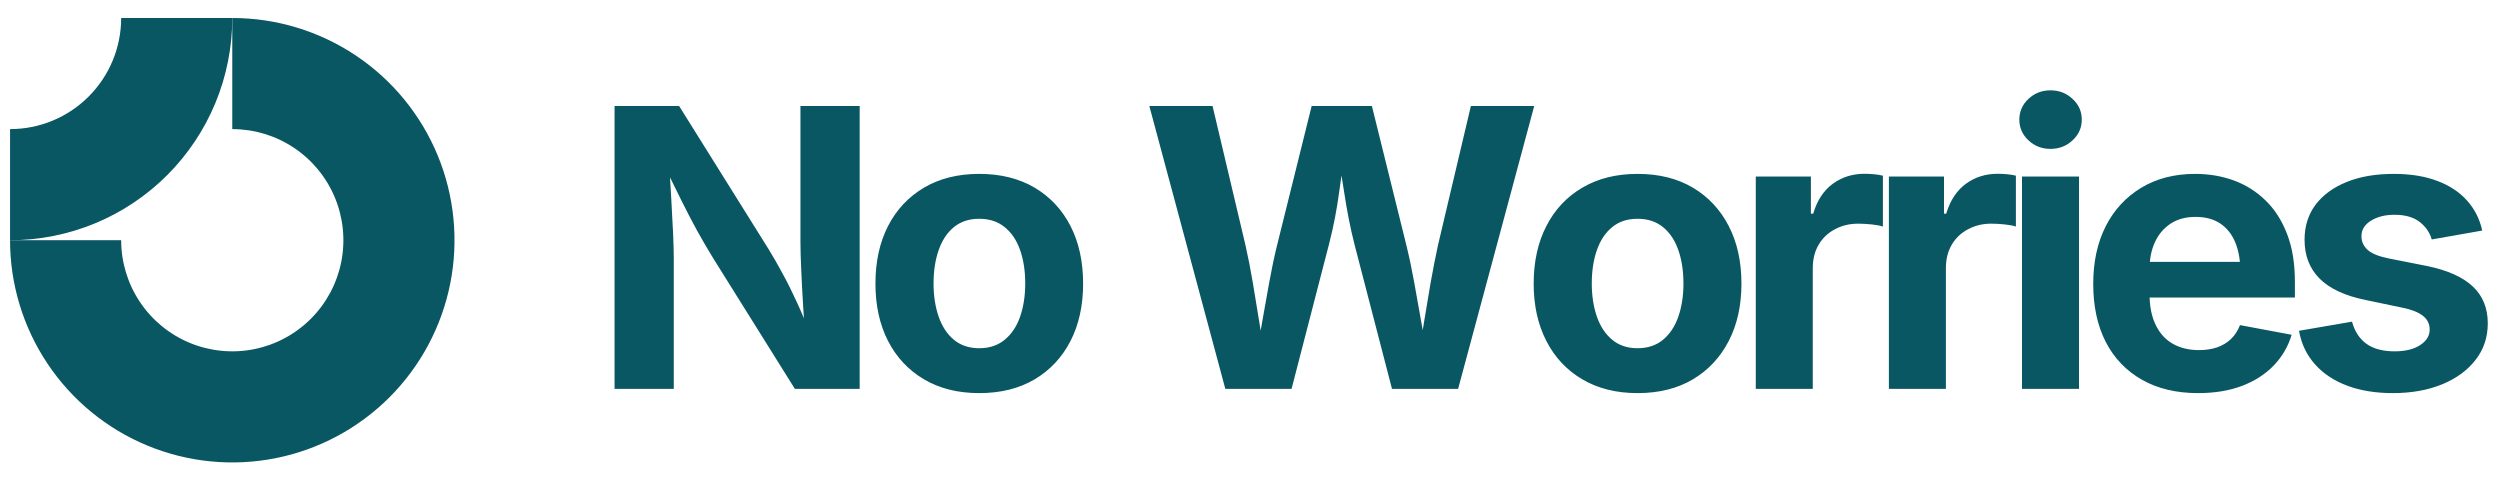
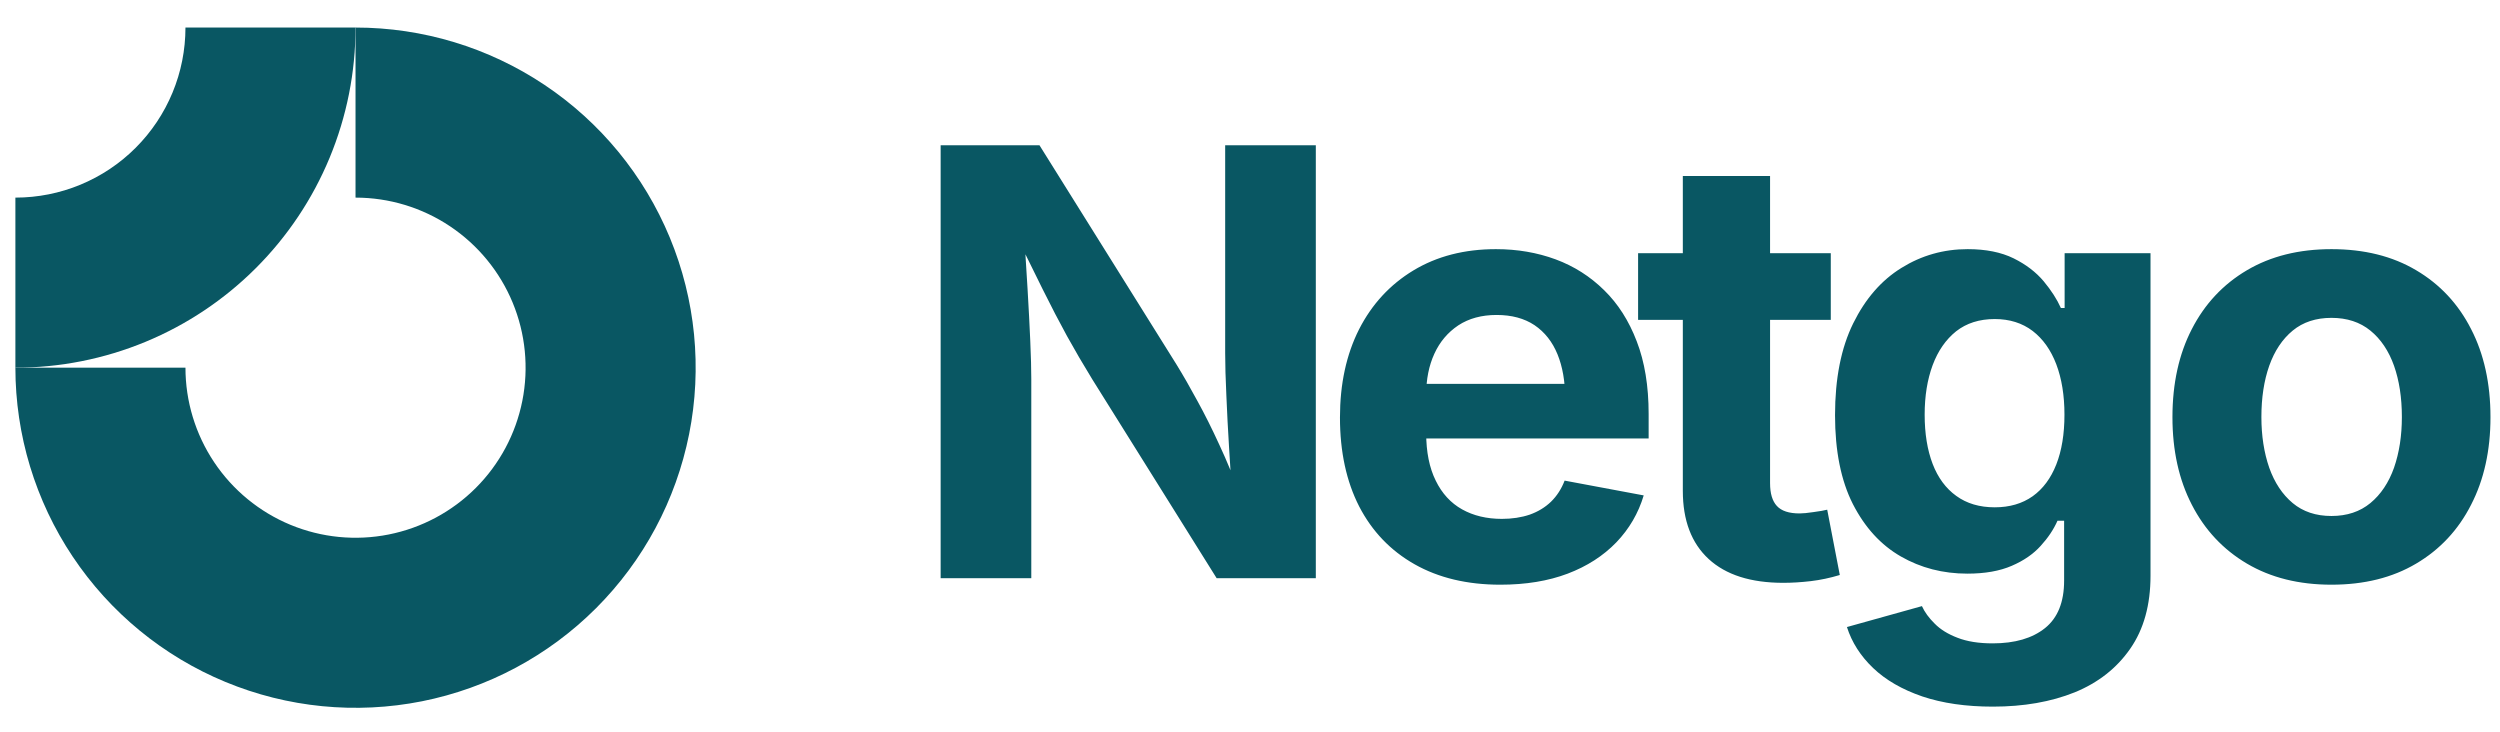
- <svg xmlns="http://www.w3.org/2000/svg" data-logo="logo" viewBox="0 0 225 43">
-   <g id="logogram" transform="translate(0, 1) rotate(0)" style="opacity: 1;">
+ <svg xmlns="http://www.w3.org/2000/svg" data-logo="logo" viewBox="0 0 147 43">
+   <g style="opacity: 1;" id="logogram" transform="translate(0, 1) rotate(0)">
    <path fill-rule="evenodd" clip-rule="evenodd" d="M26.461 12.305C24.817 11.206 22.883 10.62 20.905 10.62V0.62C24.861 0.62 28.728 1.793 32.017 3.991C35.306 6.188 37.869 9.312 39.383 12.966C40.897 16.621 41.293 20.642 40.521 24.522C39.749 28.401 37.844 31.965 35.047 34.762C32.25 37.559 28.687 39.464 24.807 40.236C20.927 41.007 16.906 40.611 13.252 39.097C9.597 37.584 6.474 35.02 4.276 31.731C2.078 28.442 0.905 24.576 0.905 20.62H10.905C10.905 22.598 11.492 24.531 12.591 26.176C13.689 27.82 15.251 29.102 17.078 29.859C18.906 30.616 20.916 30.814 22.856 30.428C24.796 30.042 26.578 29.09 27.976 27.691C29.375 26.293 30.327 24.511 30.713 22.571C31.099 20.631 30.901 18.62 30.144 16.793C29.387 14.966 28.105 13.404 26.461 12.305Z" fill="#095763" />
    <path fill-rule="evenodd" clip-rule="evenodd" d="M10.905 0.62C10.905 1.933 10.647 3.234 10.144 4.447C9.642 5.66 8.905 6.762 7.976 7.691C7.048 8.62 5.945 9.356 4.732 9.859C3.519 10.361 2.219 10.62 0.905 10.62L0.905 20.62C3.532 20.62 6.132 20.103 8.559 19.098C10.986 18.093 13.19 16.619 15.047 14.762C16.905 12.905 18.378 10.7 19.383 8.274C20.388 5.847 20.905 3.246 20.905 0.62L10.905 0.62Z" fill="#095763" />
  </g>
-   <g id="logotype" transform="translate(47, 8)" style="opacity: 1;">
-     <path fill="#095763" d="M13.64 27L8.31 27L8.31 1.54L14.12 1.54L22.17 14.42Q22.78 15.41 23.41 16.58Q24.05 17.74 24.70 19.16Q25.36 20.57 26.01 22.35L26.01 22.35L25.48 22.35Q25.36 20.93 25.27 19.33Q25.17 17.72 25.11 16.25Q25.04 14.78 25.04 13.76L25.04 13.76L25.04 1.54L30.37 1.54L30.37 27L24.54 27L17.23 15.31Q16.42 13.99 15.74 12.76Q15.06 11.52 14.31 10.01Q13.57 8.51 12.55 6.44L12.55 6.44L13.21 6.44Q13.31 8.29 13.42 9.98Q13.52 11.67 13.58 13.05Q13.64 14.42 13.64 15.29L13.64 15.29L13.64 27ZM41.13 27.38L41.13 27.38Q38.26 27.38 36.16 26.14Q34.06 24.90 32.92 22.68Q31.79 20.47 31.79 17.53L31.79 17.53Q31.79 14.56 32.92 12.35Q34.06 10.13 36.16 8.89Q38.26 7.65 41.13 7.65L41.13 7.65Q44.02 7.65 46.12 8.89Q48.21 10.13 49.35 12.35Q50.48 14.56 50.48 17.53L50.48 17.53Q50.48 20.47 49.35 22.68Q48.21 24.90 46.12 26.14Q44.02 27.38 41.13 27.38ZM41.13 23.34L41.13 23.34Q42.50 23.34 43.42 22.58Q44.35 21.82 44.81 20.50Q45.27 19.17 45.27 17.52L45.27 17.52Q45.27 15.82 44.81 14.51Q44.35 13.19 43.42 12.44Q42.50 11.69 41.13 11.69L41.13 11.69Q39.77 11.69 38.85 12.44Q37.94 13.19 37.48 14.51Q37.02 15.82 37.02 17.52L37.02 17.52Q37.02 19.17 37.48 20.50Q37.94 21.82 38.85 22.58Q39.77 23.34 41.13 23.34ZM69.24 27L63.28 27L56.44 1.54L62.13 1.54L65.09 14.06Q65.45 15.64 65.75 17.42Q66.05 19.21 66.34 21.01Q66.63 22.81 66.90 24.47L66.90 24.47L65.98 24.47Q66.29 22.81 66.59 21.01Q66.90 19.21 67.23 17.42Q67.55 15.64 67.94 14.06L67.94 14.06L71.05 1.54L76.47 1.54L79.57 14.06Q79.96 15.64 80.28 17.42Q80.61 19.21 80.92 21.01Q81.24 22.81 81.55 24.47L81.55 24.47L80.59 24.47Q80.88 22.81 81.16 21.01Q81.45 19.21 81.76 17.42Q82.08 15.64 82.42 14.06L82.42 14.06L85.38 1.54L91.08 1.54L84.23 27L78.28 27L74.90 13.98Q74.35 11.81 73.97 9.27Q73.58 6.73 73.11 4.07L73.11 4.07L74.40 4.07Q73.87 6.68 73.54 9.18Q73.21 11.67 72.61 13.98L72.61 13.98L69.24 27ZM100.38 27.38L100.38 27.38Q97.51 27.38 95.41 26.14Q93.30 24.90 92.17 22.68Q91.03 20.47 91.03 17.53L91.03 17.53Q91.03 14.56 92.17 12.35Q93.30 10.13 95.41 8.89Q97.51 7.65 100.38 7.65L100.38 7.65Q103.27 7.65 105.36 8.89Q107.45 10.13 108.59 12.35Q109.73 14.56 109.73 17.53L109.73 17.53Q109.73 20.47 108.59 22.68Q107.45 24.90 105.36 26.14Q103.27 27.38 100.38 27.38ZM100.38 23.34L100.38 23.34Q101.75 23.34 102.67 22.58Q103.59 21.82 104.05 20.50Q104.51 19.17 104.51 17.52L104.51 17.52Q104.51 15.82 104.05 14.51Q103.59 13.19 102.67 12.44Q101.75 11.69 100.38 11.69L100.38 11.69Q99.01 11.69 98.10 12.44Q97.18 13.19 96.72 14.51Q96.26 15.82 96.26 17.52L96.26 17.52Q96.26 19.17 96.72 20.50Q97.18 21.82 98.10 22.58Q99.01 23.34 100.38 23.34ZM116.15 27L111.02 27L111.02 7.89L115.98 7.89L115.98 11.23L116.19 11.23Q116.71 9.45 117.95 8.54Q119.19 7.64 120.80 7.64L120.80 7.64Q121.19 7.64 121.65 7.68Q122.10 7.72 122.46 7.81L122.46 7.81L122.46 12.39Q122.12 12.27 121.47 12.20Q120.82 12.13 120.24 12.13L120.24 12.13Q119.07 12.13 118.13 12.64Q117.19 13.14 116.67 14.04Q116.15 14.93 116.15 16.13L116.15 16.13L116.15 27ZM128.13 27L123.00 27L123.00 7.89L127.96 7.89L127.96 11.23L128.16 11.23Q128.69 9.45 129.93 8.54Q131.17 7.64 132.78 7.64L132.78 7.64Q133.17 7.64 133.62 7.68Q134.08 7.72 134.43 7.81L134.43 7.81L134.43 12.39Q134.09 12.27 133.44 12.20Q132.79 12.13 132.21 12.13L132.21 12.13Q131.05 12.13 130.11 12.64Q129.17 13.14 128.65 14.04Q128.13 14.93 128.13 16.13L128.13 16.13L128.13 27ZM140.11 27L134.98 27L134.98 7.89L140.11 7.89L140.11 27ZM137.54 5.40L137.54 5.40Q136.38 5.40 135.56 4.63Q134.74 3.86 134.74 2.77L134.74 2.77Q134.74 1.67 135.56 0.90Q136.38 0.13 137.54 0.13L137.54 0.13Q138.71 0.13 139.53 0.90Q140.36 1.66 140.36 2.77L140.36 2.77Q140.36 3.86 139.53 4.63Q138.71 5.40 137.54 5.40ZM150.82 27.38L150.82 27.38Q147.90 27.38 145.78 26.18Q143.66 24.98 142.52 22.78Q141.39 20.57 141.39 17.55L141.39 17.55Q141.39 14.59 142.51 12.37Q143.64 10.15 145.71 8.90Q147.78 7.65 150.56 7.65L150.56 7.65Q152.44 7.65 154.07 8.25Q155.69 8.85 156.92 10.06Q158.15 11.26 158.84 13.07Q159.54 14.88 159.54 17.34L159.54 17.34L159.54 18.78L143.49 18.78L143.49 15.57L157.02 15.57L154.63 16.42Q154.63 14.93 154.18 13.83Q153.73 12.73 152.83 12.12Q151.93 11.52 150.60 11.52L150.60 11.52Q149.28 11.52 148.35 12.13Q147.42 12.75 146.94 13.80Q146.46 14.85 146.46 16.20L146.46 16.20L146.46 18.47Q146.46 20.13 147.02 21.26Q147.57 22.39 148.57 22.95Q149.57 23.51 150.91 23.51L150.91 23.51Q151.81 23.51 152.55 23.26Q153.28 23.00 153.80 22.50Q154.32 21.99 154.60 21.26L154.60 21.26L159.25 22.13Q158.78 23.70 157.64 24.89Q156.49 26.08 154.78 26.73Q153.06 27.38 150.82 27.38ZM168.35 27.38L168.35 27.38Q166.05 27.38 164.27 26.72Q162.49 26.06 161.36 24.80Q160.23 23.55 159.91 21.77L159.91 21.77L164.68 20.95Q165.05 22.28 165.99 22.95Q166.93 23.62 168.51 23.62L168.51 23.62Q169.96 23.62 170.81 23.06Q171.67 22.51 171.67 21.65L171.67 21.65Q171.67 20.90 171.06 20.42Q170.45 19.94 169.21 19.69L169.21 19.69L165.91 19.00Q163.14 18.44 161.77 17.08Q160.41 15.72 160.41 13.58L160.41 13.58Q160.41 11.74 161.41 10.41Q162.42 9.09 164.22 8.37Q166.01 7.65 168.44 7.65L168.44 7.65Q170.69 7.65 172.35 8.28Q174.01 8.90 175.03 10.05Q176.06 11.19 176.40 12.75L176.40 12.75L171.86 13.55Q171.57 12.58 170.74 11.95Q169.91 11.33 168.51 11.33L168.51 11.33Q167.24 11.33 166.39 11.86Q165.53 12.39 165.53 13.26L165.53 13.26Q165.53 13.99 166.09 14.49Q166.64 14.99 167.99 15.26L167.99 15.26L171.43 15.94Q174.20 16.51 175.55 17.78Q176.90 19.05 176.90 21.10L176.90 21.10Q176.90 22.98 175.80 24.39Q174.71 25.80 172.79 26.59Q170.86 27.38 168.35 27.38Z" />
+   <g style="opacity: 1;" id="logotype" transform="translate(47, 1)">
+     <path fill="#095763" d="M13.64 33L8.31 33L8.31 7.54L14.12 7.54L22.17 20.42Q22.78 21.41 23.41 22.58Q24.05 23.74 24.70 25.16Q25.36 26.57 26.01 28.35L26.01 28.35L25.48 28.35Q25.36 26.93 25.27 25.33Q25.17 23.72 25.11 22.25Q25.04 20.78 25.04 19.76L25.04 19.76L25.04 7.54L30.37 7.54L30.37 33L24.54 33L17.23 21.31Q16.42 19.99 15.74 18.76Q15.06 17.52 14.31 16.01Q13.57 14.51 12.55 12.44L12.55 12.44L13.21 12.44Q13.31 14.29 13.42 15.98Q13.52 17.67 13.58 19.05Q13.64 20.42 13.64 21.29L13.64 21.29L13.64 33ZM41.22 33.38L41.22 33.38Q38.30 33.38 36.18 32.18Q34.06 30.98 32.92 28.78Q31.79 26.57 31.79 23.55L31.79 23.55Q31.79 20.59 32.91 18.37Q34.04 16.15 36.11 14.90Q38.18 13.65 40.96 13.65L40.96 13.65Q42.84 13.65 44.47 14.25Q46.09 14.85 47.32 16.06Q48.55 17.26 49.24 19.07Q49.94 20.88 49.94 23.34L49.94 23.34L49.94 24.78L33.89 24.78L33.89 21.57L47.42 21.57L45.03 22.42Q45.03 20.93 44.58 19.83Q44.13 18.73 43.23 18.12Q42.33 17.52 41.00 17.52L41.00 17.52Q39.68 17.52 38.75 18.13Q37.82 18.75 37.34 19.80Q36.86 20.85 36.86 22.20L36.86 22.20L36.86 24.47Q36.86 26.13 37.42 27.26Q37.97 28.39 38.97 28.95Q39.97 29.51 41.31 29.51L41.31 29.51Q42.21 29.51 42.95 29.26Q43.68 29.00 44.20 28.50Q44.72 27.99 45.00 27.26L45.00 27.26L49.65 28.13Q49.18 29.70 48.04 30.89Q46.89 32.08 45.18 32.73Q43.46 33.38 41.22 33.38ZM49.32 13.89L60.65 13.89L60.65 17.81L49.32 17.81L49.32 13.89ZM51.95 27.86L51.95 9.35L57.08 9.35L57.08 27.41Q57.08 28.32 57.48 28.75Q57.88 29.19 58.82 29.19L58.82 29.19Q59.11 29.19 59.64 29.11Q60.17 29.04 60.44 28.97L60.44 28.97L61.18 32.81Q60.32 33.07 59.48 33.17Q58.63 33.27 57.86 33.27L57.86 33.27Q54.99 33.27 53.47 31.87Q51.95 30.47 51.95 27.86L51.95 27.86ZM70.18 40.55L70.18 40.55Q67.81 40.55 66.03 39.95Q64.25 39.34 63.14 38.28Q62.03 37.22 61.60 35.87L61.60 35.87L66.01 34.64Q66.25 35.17 66.76 35.67Q67.26 36.18 68.10 36.50Q68.94 36.83 70.17 36.83L70.17 36.83Q72.13 36.83 73.25 35.93Q74.37 35.03 74.37 33.14L74.37 33.14L74.37 29.62L73.98 29.62Q73.64 30.39 72.99 31.10Q72.34 31.82 71.29 32.27Q70.23 32.73 68.68 32.73L68.68 32.73Q66.53 32.73 64.77 31.72Q63.01 30.71 61.95 28.64Q60.90 26.57 60.90 23.41L60.90 23.41Q60.90 20.18 61.97 18.01Q63.04 15.84 64.81 14.75Q66.58 13.65 68.70 13.65L68.70 13.65Q70.30 13.65 71.40 14.19Q72.49 14.73 73.17 15.54Q73.84 16.35 74.18 17.11L74.18 17.11L74.40 17.11L74.40 13.89L79.45 13.89L79.45 32.85Q79.45 35.43 78.26 37.14Q77.07 38.86 74.99 39.71Q72.90 40.55 70.18 40.55ZM70.29 28.83L70.29 28.83Q71.60 28.83 72.52 28.18Q73.43 27.53 73.91 26.31Q74.39 25.09 74.39 23.38L74.39 23.38Q74.39 21.69 73.91 20.42Q73.43 19.16 72.52 18.46Q71.60 17.76 70.29 17.76L70.29 17.76Q68.94 17.76 68.02 18.48Q67.11 19.21 66.64 20.47Q66.17 21.74 66.17 23.38L66.17 23.38Q66.17 25.05 66.64 26.28Q67.11 27.50 68.03 28.16Q68.95 28.83 70.29 28.83ZM90.09 33.38L90.09 33.38Q87.22 33.38 85.12 32.14Q83.02 30.90 81.88 28.68Q80.74 26.47 80.74 23.53L80.74 23.53Q80.74 20.56 81.88 18.35Q83.02 16.13 85.12 14.89Q87.22 13.65 90.09 13.65L90.09 13.65Q92.98 13.65 95.07 14.89Q97.17 16.13 98.30 18.35Q99.44 20.56 99.44 23.53L99.44 23.53Q99.44 26.47 98.30 28.68Q97.17 30.90 95.07 32.14Q92.98 33.38 90.09 33.38ZM90.09 29.34L90.09 29.34Q91.46 29.34 92.38 28.58Q93.30 27.82 93.77 26.50Q94.23 25.17 94.23 23.52L94.23 23.52Q94.23 21.82 93.77 20.51Q93.30 19.19 92.38 18.44Q91.46 17.69 90.09 17.69L90.09 17.69Q88.72 17.69 87.81 18.44Q86.90 19.19 86.43 20.51Q85.97 21.82 85.97 23.52L85.97 23.52Q85.97 25.17 86.43 26.50Q86.90 27.82 87.81 28.58Q88.72 29.34 90.09 29.34Z" />
  </g>
</svg>
